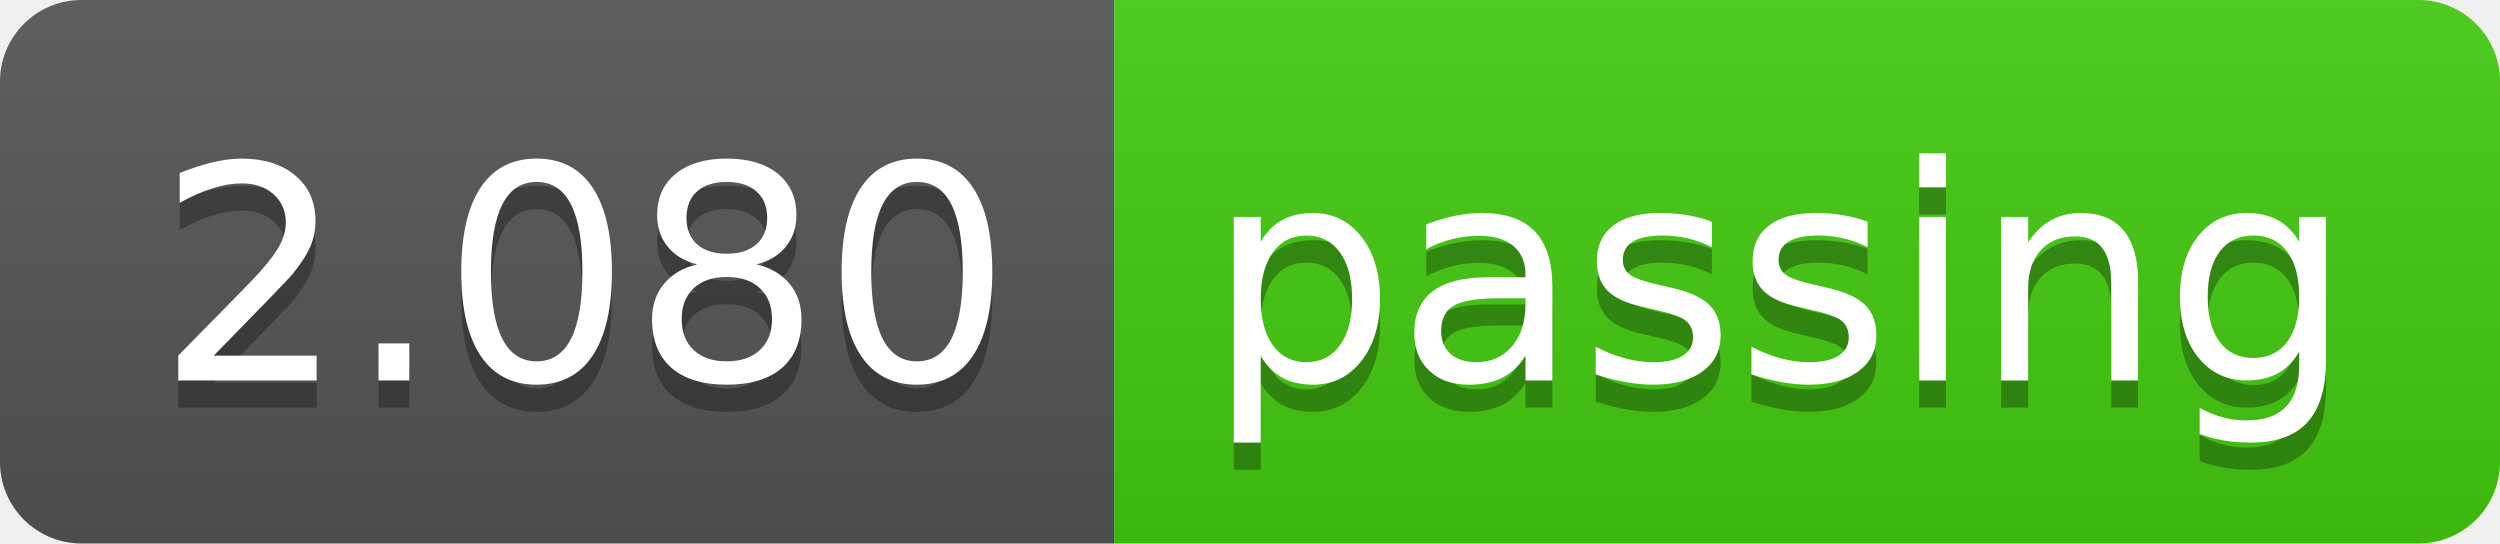
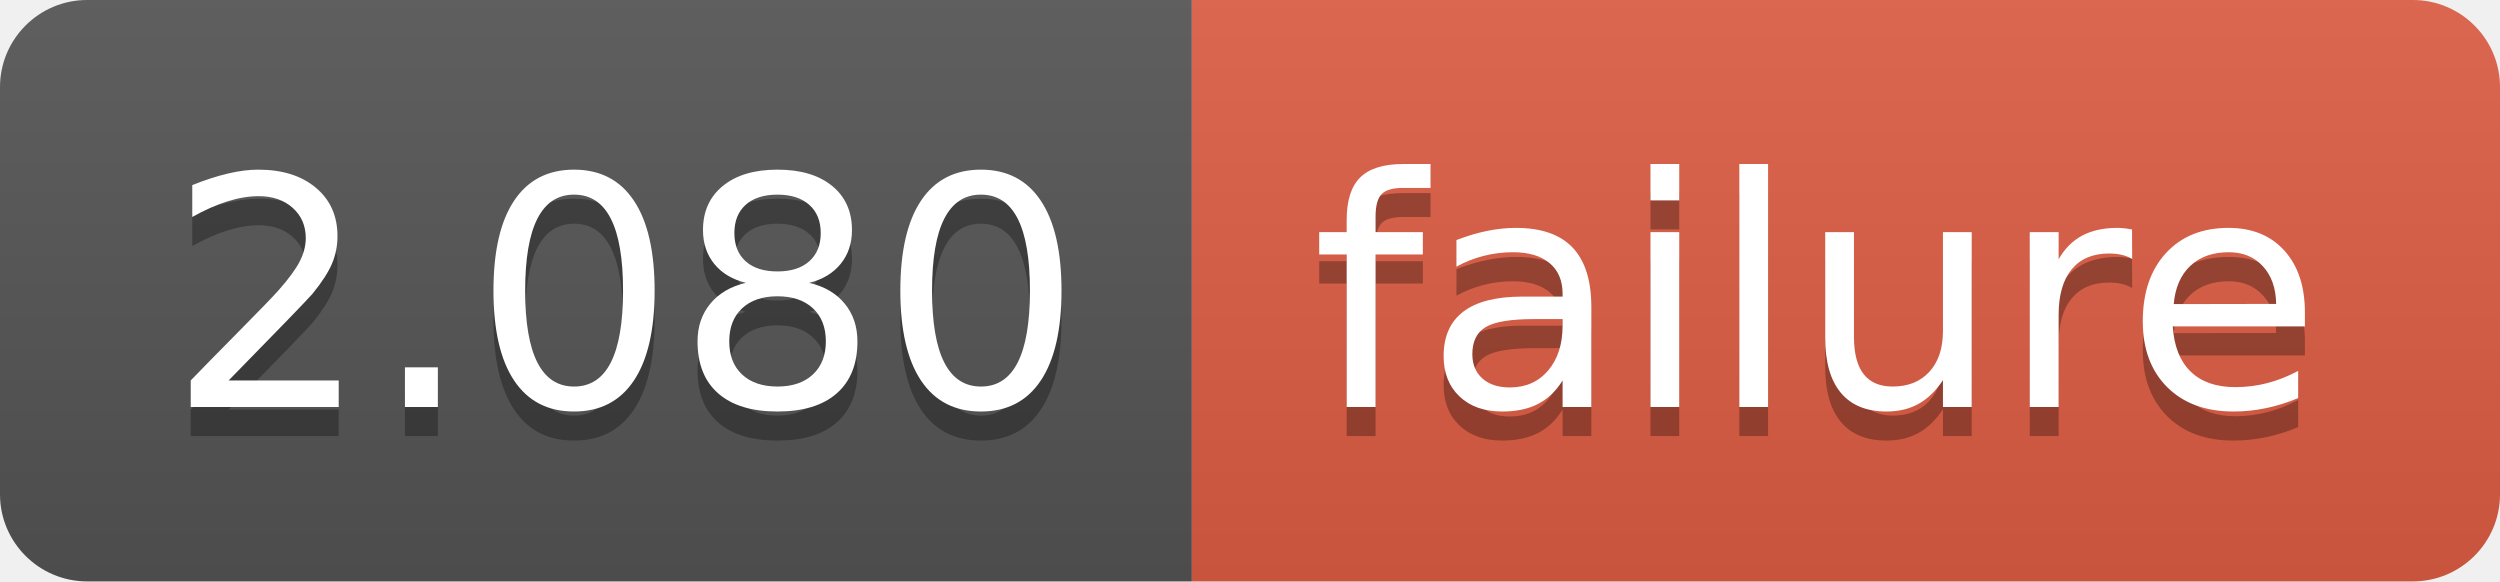
- <svg xmlns="http://www.w3.org/2000/svg" width="92" height="20">
+ <svg xmlns="http://www.w3.org/2000/svg" width="86" height="20">
  <linearGradient id="b" x2="0" y2="100%">
    <stop offset="0" stop-color="#bbb" stop-opacity=".1" />
    <stop offset="1" stop-opacity=".1" />
  </linearGradient>
  <clipPath id="a">
-     <rect width="92" height="20" rx="3" fill="#fff" />
+     <rect width="86" height="20" rx="3" fill="#fff" />
  </clipPath>
  <g clip-path="url(#a)">
    <path fill="#555" d="M0 0h41v20H0z" />
-     <path fill="#4c1" d="M41 0h51v20H41z" />
-     <path fill="url(#b)" d="M0 0h92v20H0z" />
+     <path fill="#e05d44" d="M41 0h45v20H41z" />
+     <path fill="url(#b)" d="M0 0h86v20H0z" />
  </g>
  <g fill="#fff" text-anchor="middle" font-family="DejaVu Sans,Verdana,Geneva,sans-serif" font-size="110">
    <text x="215" y="150" fill="#010101" fill-opacity=".3" transform="scale(.1)" textLength="310">2.080</text>
    <text x="215" y="140" transform="scale(.1)" textLength="310">2.080</text>
-     <text x="655" y="150" fill="#010101" fill-opacity=".3" transform="scale(.1)" textLength="410">passing</text>
-     <text x="655" y="140" transform="scale(.1)" textLength="410">passing</text>
+     <text x="625" y="150" fill="#010101" fill-opacity=".3" transform="scale(.1)" textLength="350">failure</text>
+     <text x="625" y="140" transform="scale(.1)" textLength="350">failure</text>
  </g>
</svg>
